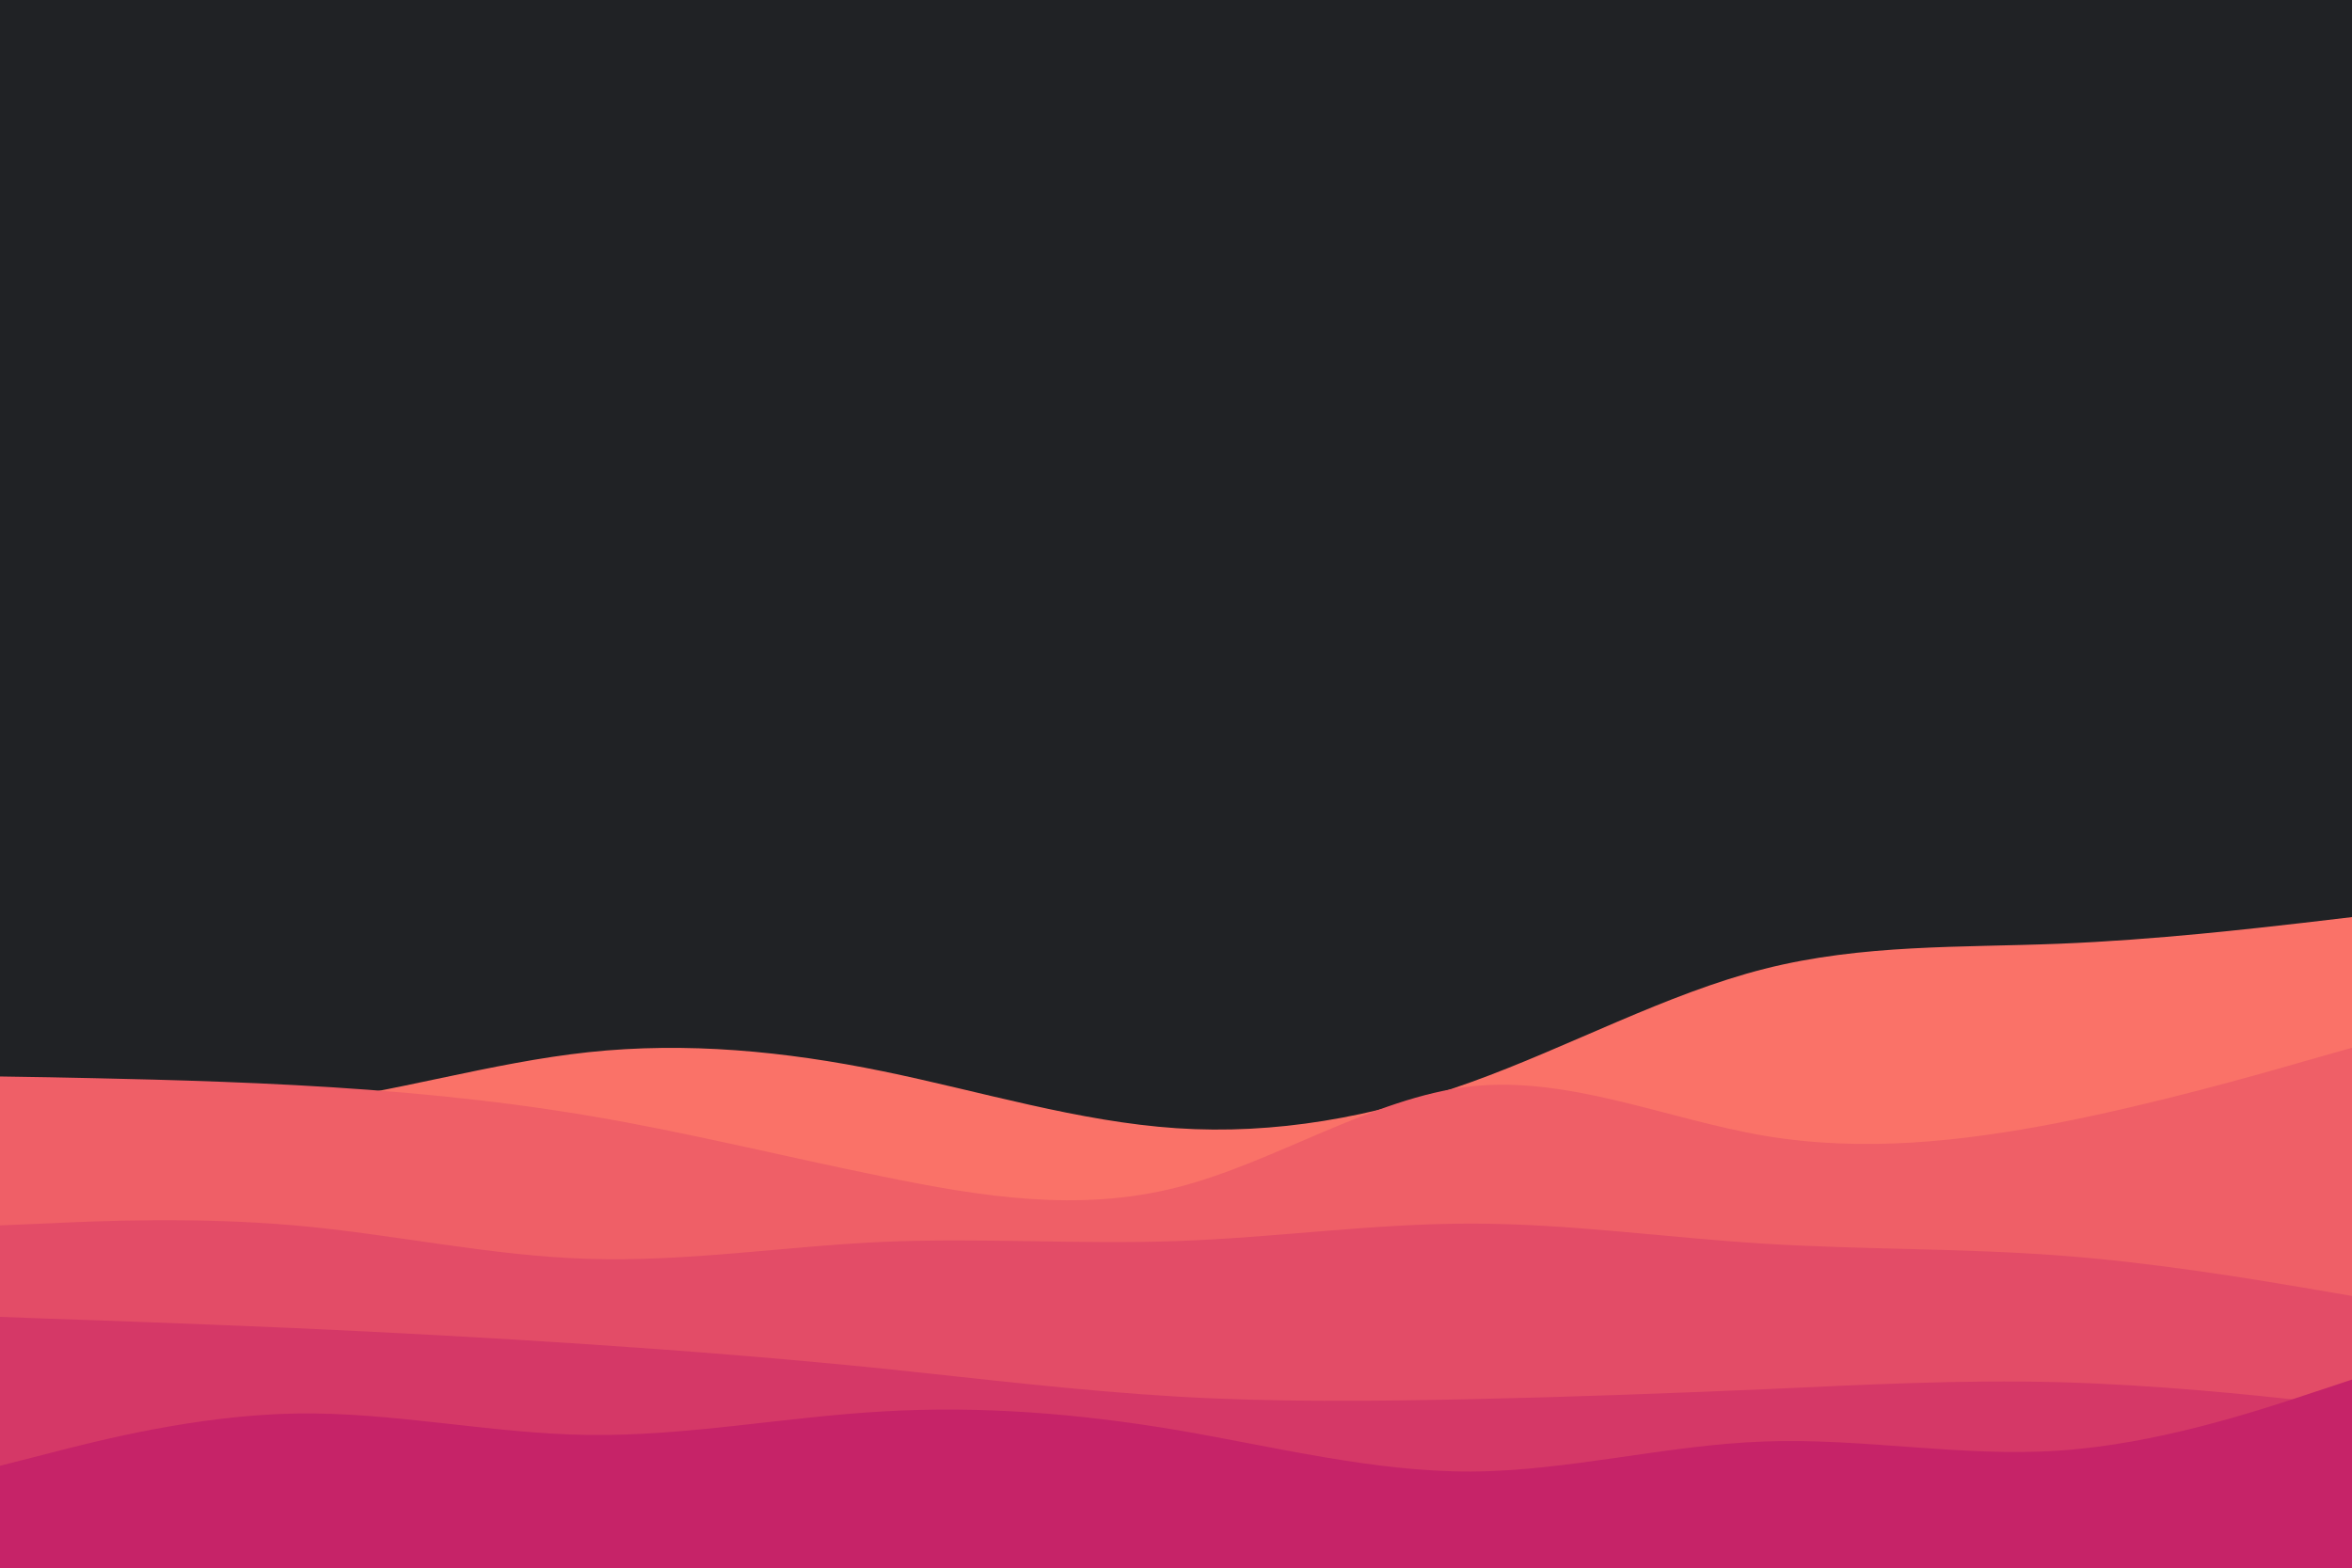
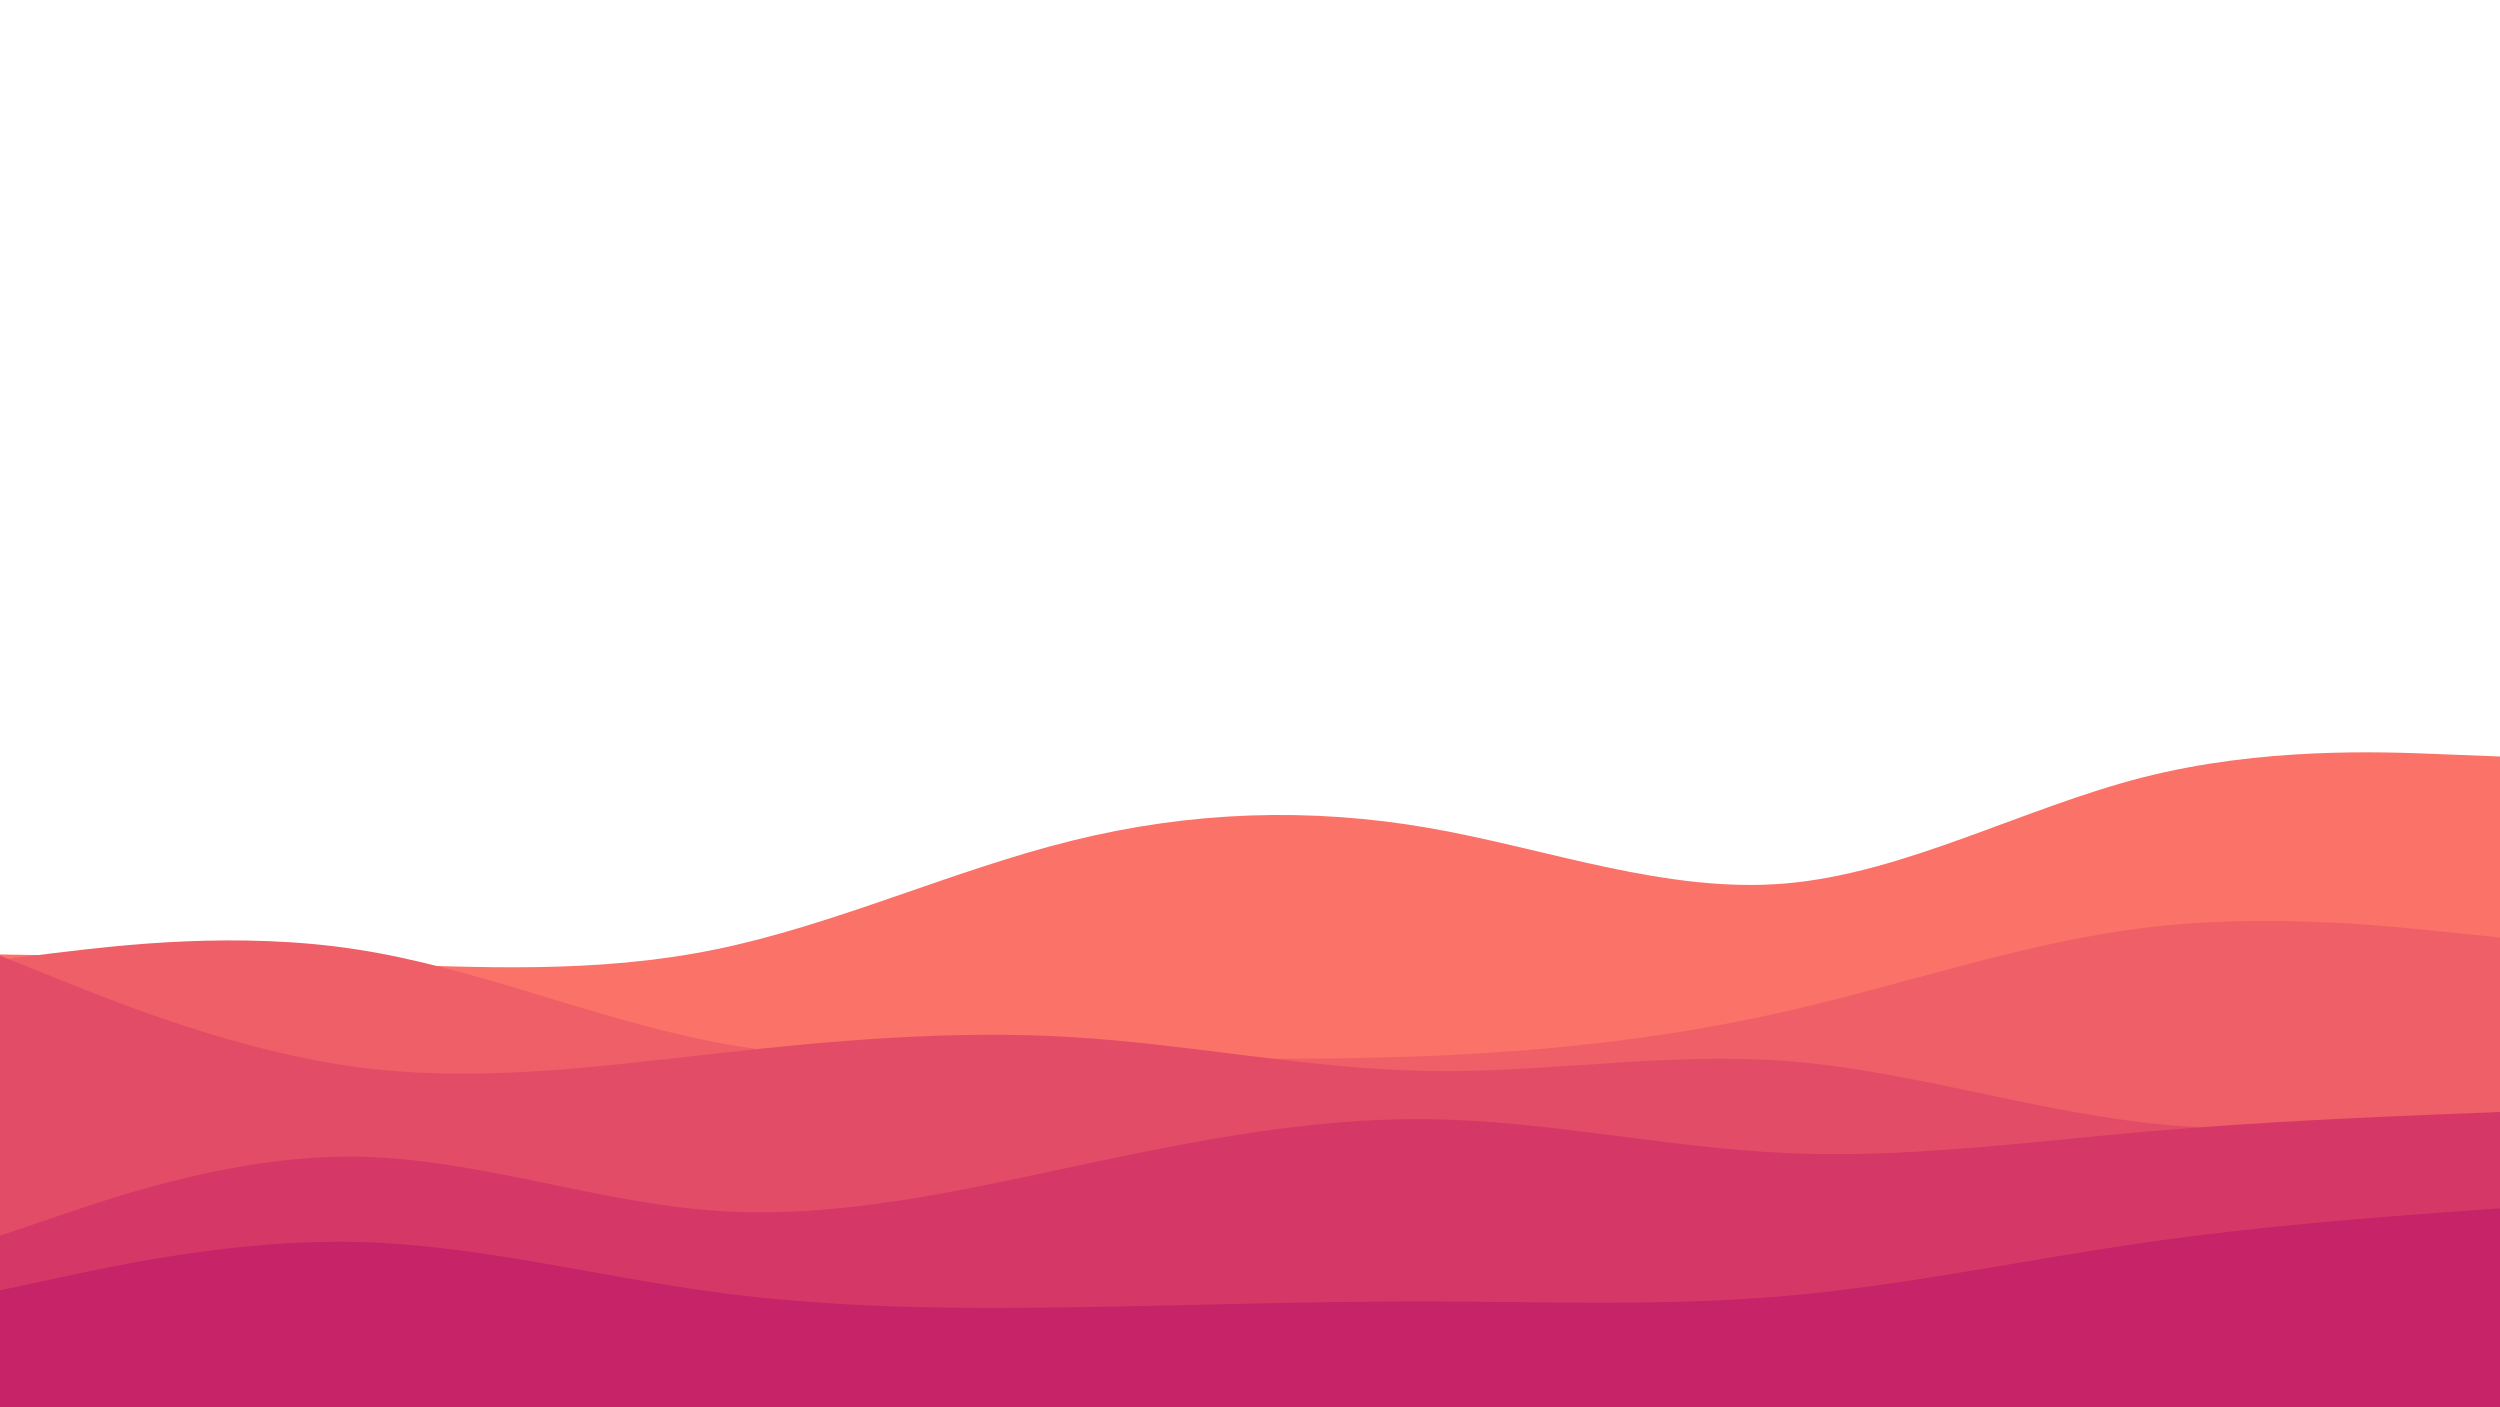
- <svg xmlns="http://www.w3.org/2000/svg" id="visual" viewBox="0 0 900 600" width="900" height="600" version="1.1">
-   <rect x="0" y="0" width="900" height="600" fill="#202225" />
-   <path d="M0 421L18.8 422.5C37.7 424 75.3 427 112.8 422.7C150.3 418.3 187.7 406.7 225.2 402.7C262.7 398.7 300.3 402.3 337.8 410C375.3 417.7 412.7 429.3 450.2 431.8C487.7 434.3 525.3 427.7 562.8 414.2C600.3 400.7 637.7 380.3 675.2 370.8C712.7 361.3 750.3 362.7 787.8 361.2C825.3 359.7 862.7 355.3 881.3 353.2L900 351L900 601L881.3 601C862.7 601 825.3 601 787.8 601C750.3 601 712.7 601 675.2 601C637.7 601 600.3 601 562.8 601C525.3 601 487.7 601 450.2 601C412.7 601 375.3 601 337.8 601C300.3 601 262.7 601 225.2 601C187.7 601 150.3 601 112.8 601C75.3 601 37.7 601 18.8 601L0 601Z" fill="#fa7268" />
-   <path d="M0 412L18.8 412.3C37.7 412.7 75.3 413.3 112.8 415.3C150.3 417.3 187.7 420.7 225.2 427C262.7 433.3 300.3 442.7 337.8 450.3C375.3 458 412.7 464 450.2 454.5C487.7 445 525.3 420 562.8 415.8C600.3 411.7 637.7 428.3 675.2 434.7C712.7 441 750.3 437 787.8 429.7C825.3 422.3 862.7 411.7 881.3 406.3L900 401L900 601L881.3 601C862.7 601 825.3 601 787.8 601C750.3 601 712.7 601 675.2 601C637.7 601 600.3 601 562.8 601C525.3 601 487.7 601 450.2 601C412.7 601 375.3 601 337.8 601C300.3 601 262.7 601 225.2 601C187.7 601 150.3 601 112.8 601C75.3 601 37.7 601 18.8 601L0 601Z" fill="#ef5f67" />
-   <path d="M0 469L18.8 468.2C37.7 467.3 75.3 465.7 112.8 469C150.3 472.3 187.7 480.7 225.2 481.8C262.7 483 300.3 477 337.8 475.3C375.3 473.7 412.7 476.3 450.2 475C487.7 473.7 525.3 468.3 562.8 468.3C600.3 468.3 637.7 473.7 675.2 476C712.7 478.3 750.3 477.7 787.8 480.5C825.3 483.3 862.7 489.7 881.3 492.8L900 496L900 601L881.3 601C862.7 601 825.3 601 787.8 601C750.3 601 712.7 601 675.2 601C637.7 601 600.3 601 562.8 601C525.3 601 487.7 601 450.2 601C412.7 601 375.3 601 337.8 601C300.3 601 262.7 601 225.2 601C187.7 601 150.3 601 112.8 601C75.3 601 37.7 601 18.8 601L0 601Z" fill="#e34c67" />
-   <path d="M0 504L18.8 504.7C37.7 505.3 75.3 506.7 112.8 508.3C150.3 510 187.7 512 225.2 514.5C262.7 517 300.3 520 337.8 523.8C375.3 527.7 412.7 532.3 450.2 534.5C487.7 536.7 525.3 536.3 562.8 535.5C600.3 534.7 637.7 533.3 675.2 531.7C712.7 530 750.3 528 787.8 529C825.3 530 862.7 534 881.3 536L900 538L900 601L881.3 601C862.7 601 825.3 601 787.8 601C750.3 601 712.7 601 675.2 601C637.7 601 600.3 601 562.8 601C525.3 601 487.7 601 450.2 601C412.7 601 375.3 601 337.8 601C300.3 601 262.7 601 225.2 601C187.7 601 150.3 601 112.8 601C75.3 601 37.7 601 18.8 601L0 601Z" fill="#d53867" />
-   <path d="M0 561L18.8 556.2C37.7 551.3 75.3 541.7 112.8 541C150.3 540.3 187.7 548.7 225.2 549.2C262.7 549.7 300.3 542.3 337.8 540.2C375.3 538 412.7 541 450.2 547.3C487.7 553.7 525.3 563.3 562.8 563.2C600.3 563 637.7 553 675.2 551.7C712.7 550.3 750.3 557.7 787.8 555.2C825.3 552.7 862.7 540.3 881.3 534.2L900 528L900 601L881.3 601C862.7 601 825.3 601 787.8 601C750.3 601 712.7 601 675.2 601C637.7 601 600.3 601 562.8 601C525.3 601 487.7 601 450.2 601C412.7 601 375.3 601 337.8 601C300.3 601 262.7 601 225.2 601C187.7 601 150.3 601 112.8 601C75.3 601 37.7 601 18.8 601L0 601Z" fill="#c62368" />
+ <svg xmlns="http://www.w3.org/2000/svg" id="visual" viewBox="0 0 1920 1080" width="1920" height="1080" version="1.1">
+   <path d="M0 733L45.7 733.8C91.3 734.7 182.7 736.3 274.2 739.7C365.7 743 457.3 748 548.8 729.3C640.3 710.7 731.7 668.3 823 645.7C914.3 623 1005.7 620 1097 635.8C1188.3 651.7 1279.7 686.3 1371.2 678.5C1462.7 670.7 1554.3 620.3 1645.8 597C1737.3 573.7 1828.7 577.3 1874.3 579.2L1920 581L1920 1081L1874.3 1081C1828.7 1081 1737.3 1081 1645.8 1081C1554.3 1081 1462.7 1081 1371.2 1081C1279.7 1081 1188.3 1081 1097 1081C1005.7 1081 914.3 1081 823 1081C731.7 1081 640.3 1081 548.8 1081C457.3 1081 365.7 1081 274.2 1081C182.7 1081 91.3 1081 45.7 1081L0 1081Z" fill="#fa7268" />
+   <path d="M0 737L45.7 731.5C91.3 726 182.7 715 274.2 729.2C365.7 743.3 457.3 782.7 548.8 800.3C640.3 818 731.7 814 823 813.2C914.3 812.3 1005.7 814.7 1097 811C1188.3 807.3 1279.7 797.7 1371.2 776.8C1462.7 756 1554.3 724 1645.8 712.7C1737.3 701.3 1828.7 710.7 1874.3 715.3L1920 720L1920 1081L1874.3 1081C1828.7 1081 1737.3 1081 1645.8 1081C1554.3 1081 1462.7 1081 1371.2 1081C1279.7 1081 1188.3 1081 1097 1081C1005.7 1081 914.3 1081 823 1081C731.7 1081 640.3 1081 548.8 1081C457.3 1081 365.7 1081 274.2 1081C182.7 1081 91.3 1081 45.7 1081L0 1081Z" fill="#ef5f67" />
+   <path d="M0 734L45.7 752.3C91.3 770.7 182.7 807.3 274.2 819.5C365.7 831.7 457.3 819.3 548.8 809.2C640.3 799 731.7 791 823 796.5C914.3 802 1005.7 821 1097 822.5C1188.3 824 1279.7 808 1371.2 814.8C1462.7 821.7 1554.3 851.3 1645.8 862C1737.3 872.7 1828.7 864.3 1874.3 860.2L1920 856L1920 1081L1874.3 1081C1828.7 1081 1737.3 1081 1645.8 1081C1554.3 1081 1462.7 1081 1371.2 1081C1279.7 1081 1188.3 1081 1097 1081C1005.7 1081 914.3 1081 823 1081C731.7 1081 640.3 1081 548.8 1081C457.3 1081 365.7 1081 274.2 1081C182.7 1081 91.3 1081 45.7 1081L0 1081Z" fill="#e34c67" />
+   <path d="M0 949L45.7 933.5C91.3 918 182.7 887 274.2 888.3C365.7 889.7 457.3 923.3 548.8 929.8C640.3 936.3 731.7 915.7 823 896.2C914.3 876.7 1005.7 858.3 1097 859.5C1188.3 860.7 1279.7 881.3 1371.2 885.5C1462.7 889.7 1554.3 877.3 1645.8 869.3C1737.3 861.3 1828.7 857.7 1874.3 855.8L1920 854L1920 1081L1874.3 1081C1828.7 1081 1737.3 1081 1645.8 1081C1554.3 1081 1462.7 1081 1371.2 1081C1279.7 1081 1188.3 1081 1097 1081C1005.7 1081 914.3 1081 823 1081C731.7 1081 640.3 1081 548.8 1081C457.3 1081 365.7 1081 274.2 1081C182.7 1081 91.3 1081 45.7 1081L0 1081Z" fill="#d53867" />
+   <path d="M0 991L45.7 981.2C91.3 971.3 182.7 951.7 274.2 953.8C365.7 956 457.3 980 548.8 992.3C640.3 1004.7 731.7 1005.3 823 1004C914.3 1002.7 1005.7 999.3 1097 999.5C1188.3 999.7 1279.7 1003.3 1371.2 995.3C1462.7 987.3 1554.3 967.7 1645.8 954.5C1737.3 941.3 1828.7 934.7 1874.3 931.3L1920 928L1920 1081L1874.3 1081C1828.7 1081 1737.3 1081 1645.8 1081C1554.3 1081 1462.7 1081 1371.2 1081C1279.7 1081 1188.3 1081 1097 1081C1005.7 1081 914.3 1081 823 1081C731.7 1081 640.3 1081 548.8 1081C457.3 1081 365.7 1081 274.2 1081C182.7 1081 91.3 1081 45.7 1081L0 1081Z" fill="#c62368" />
</svg>
